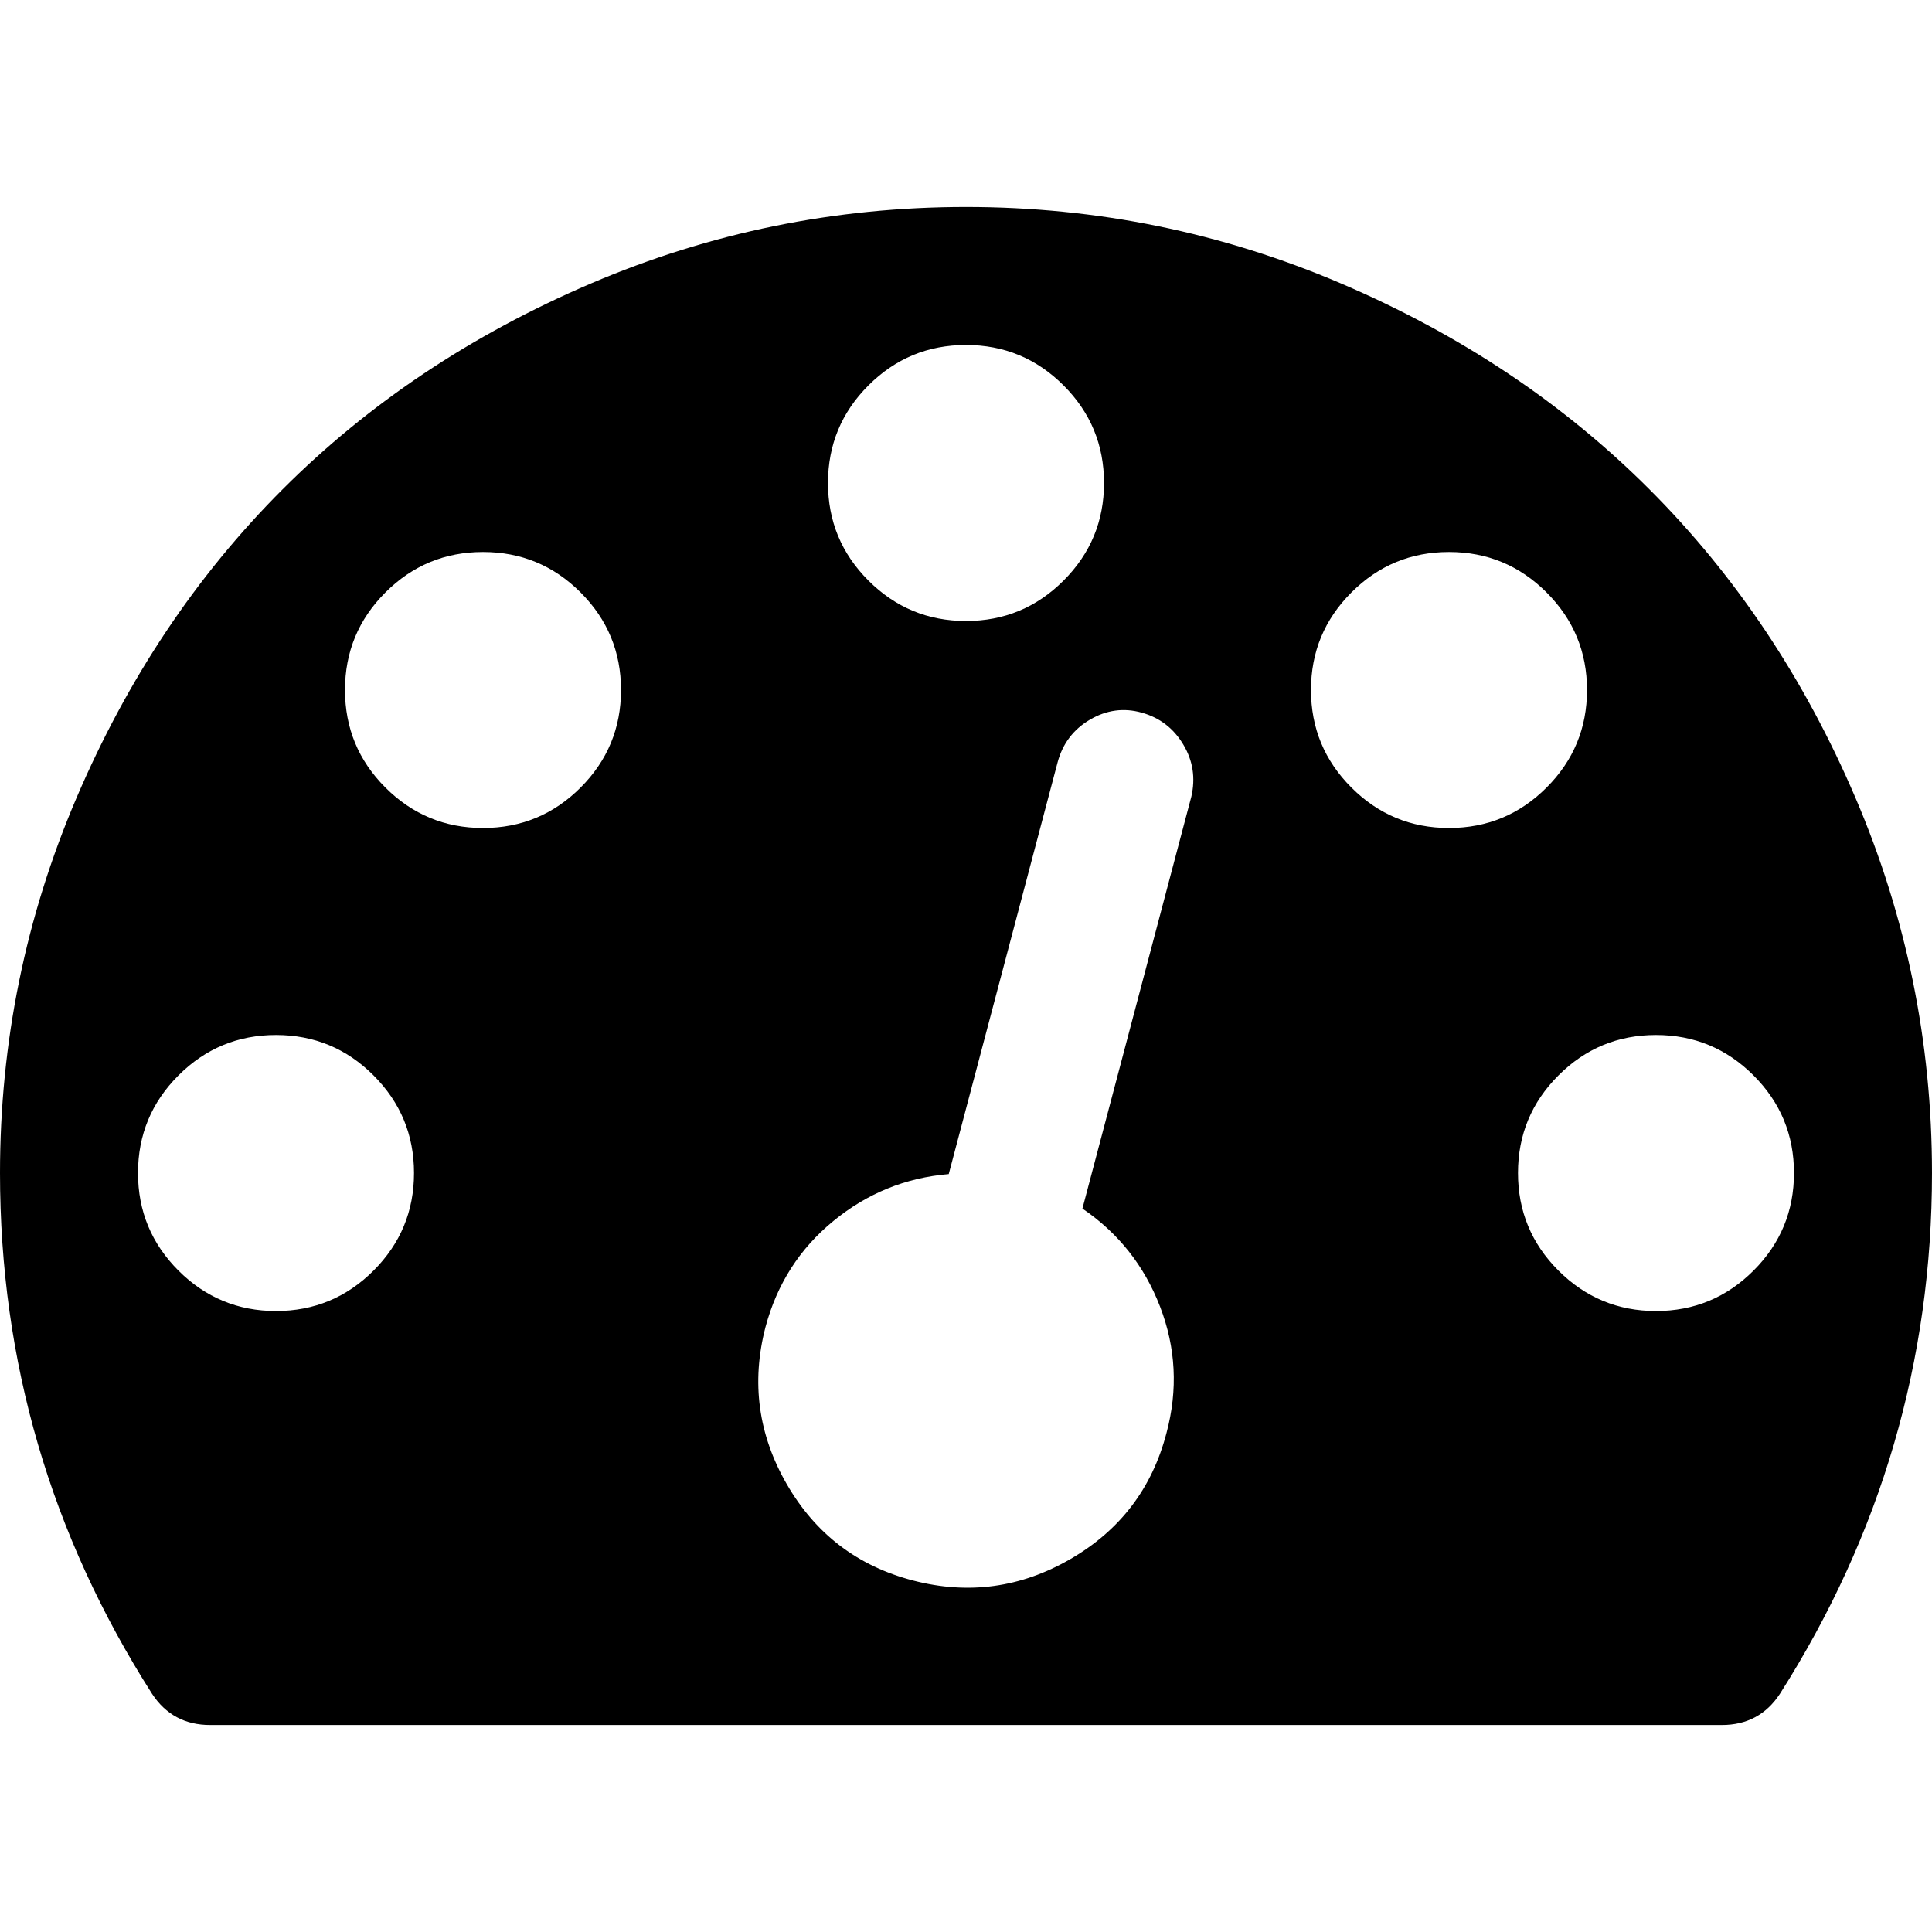
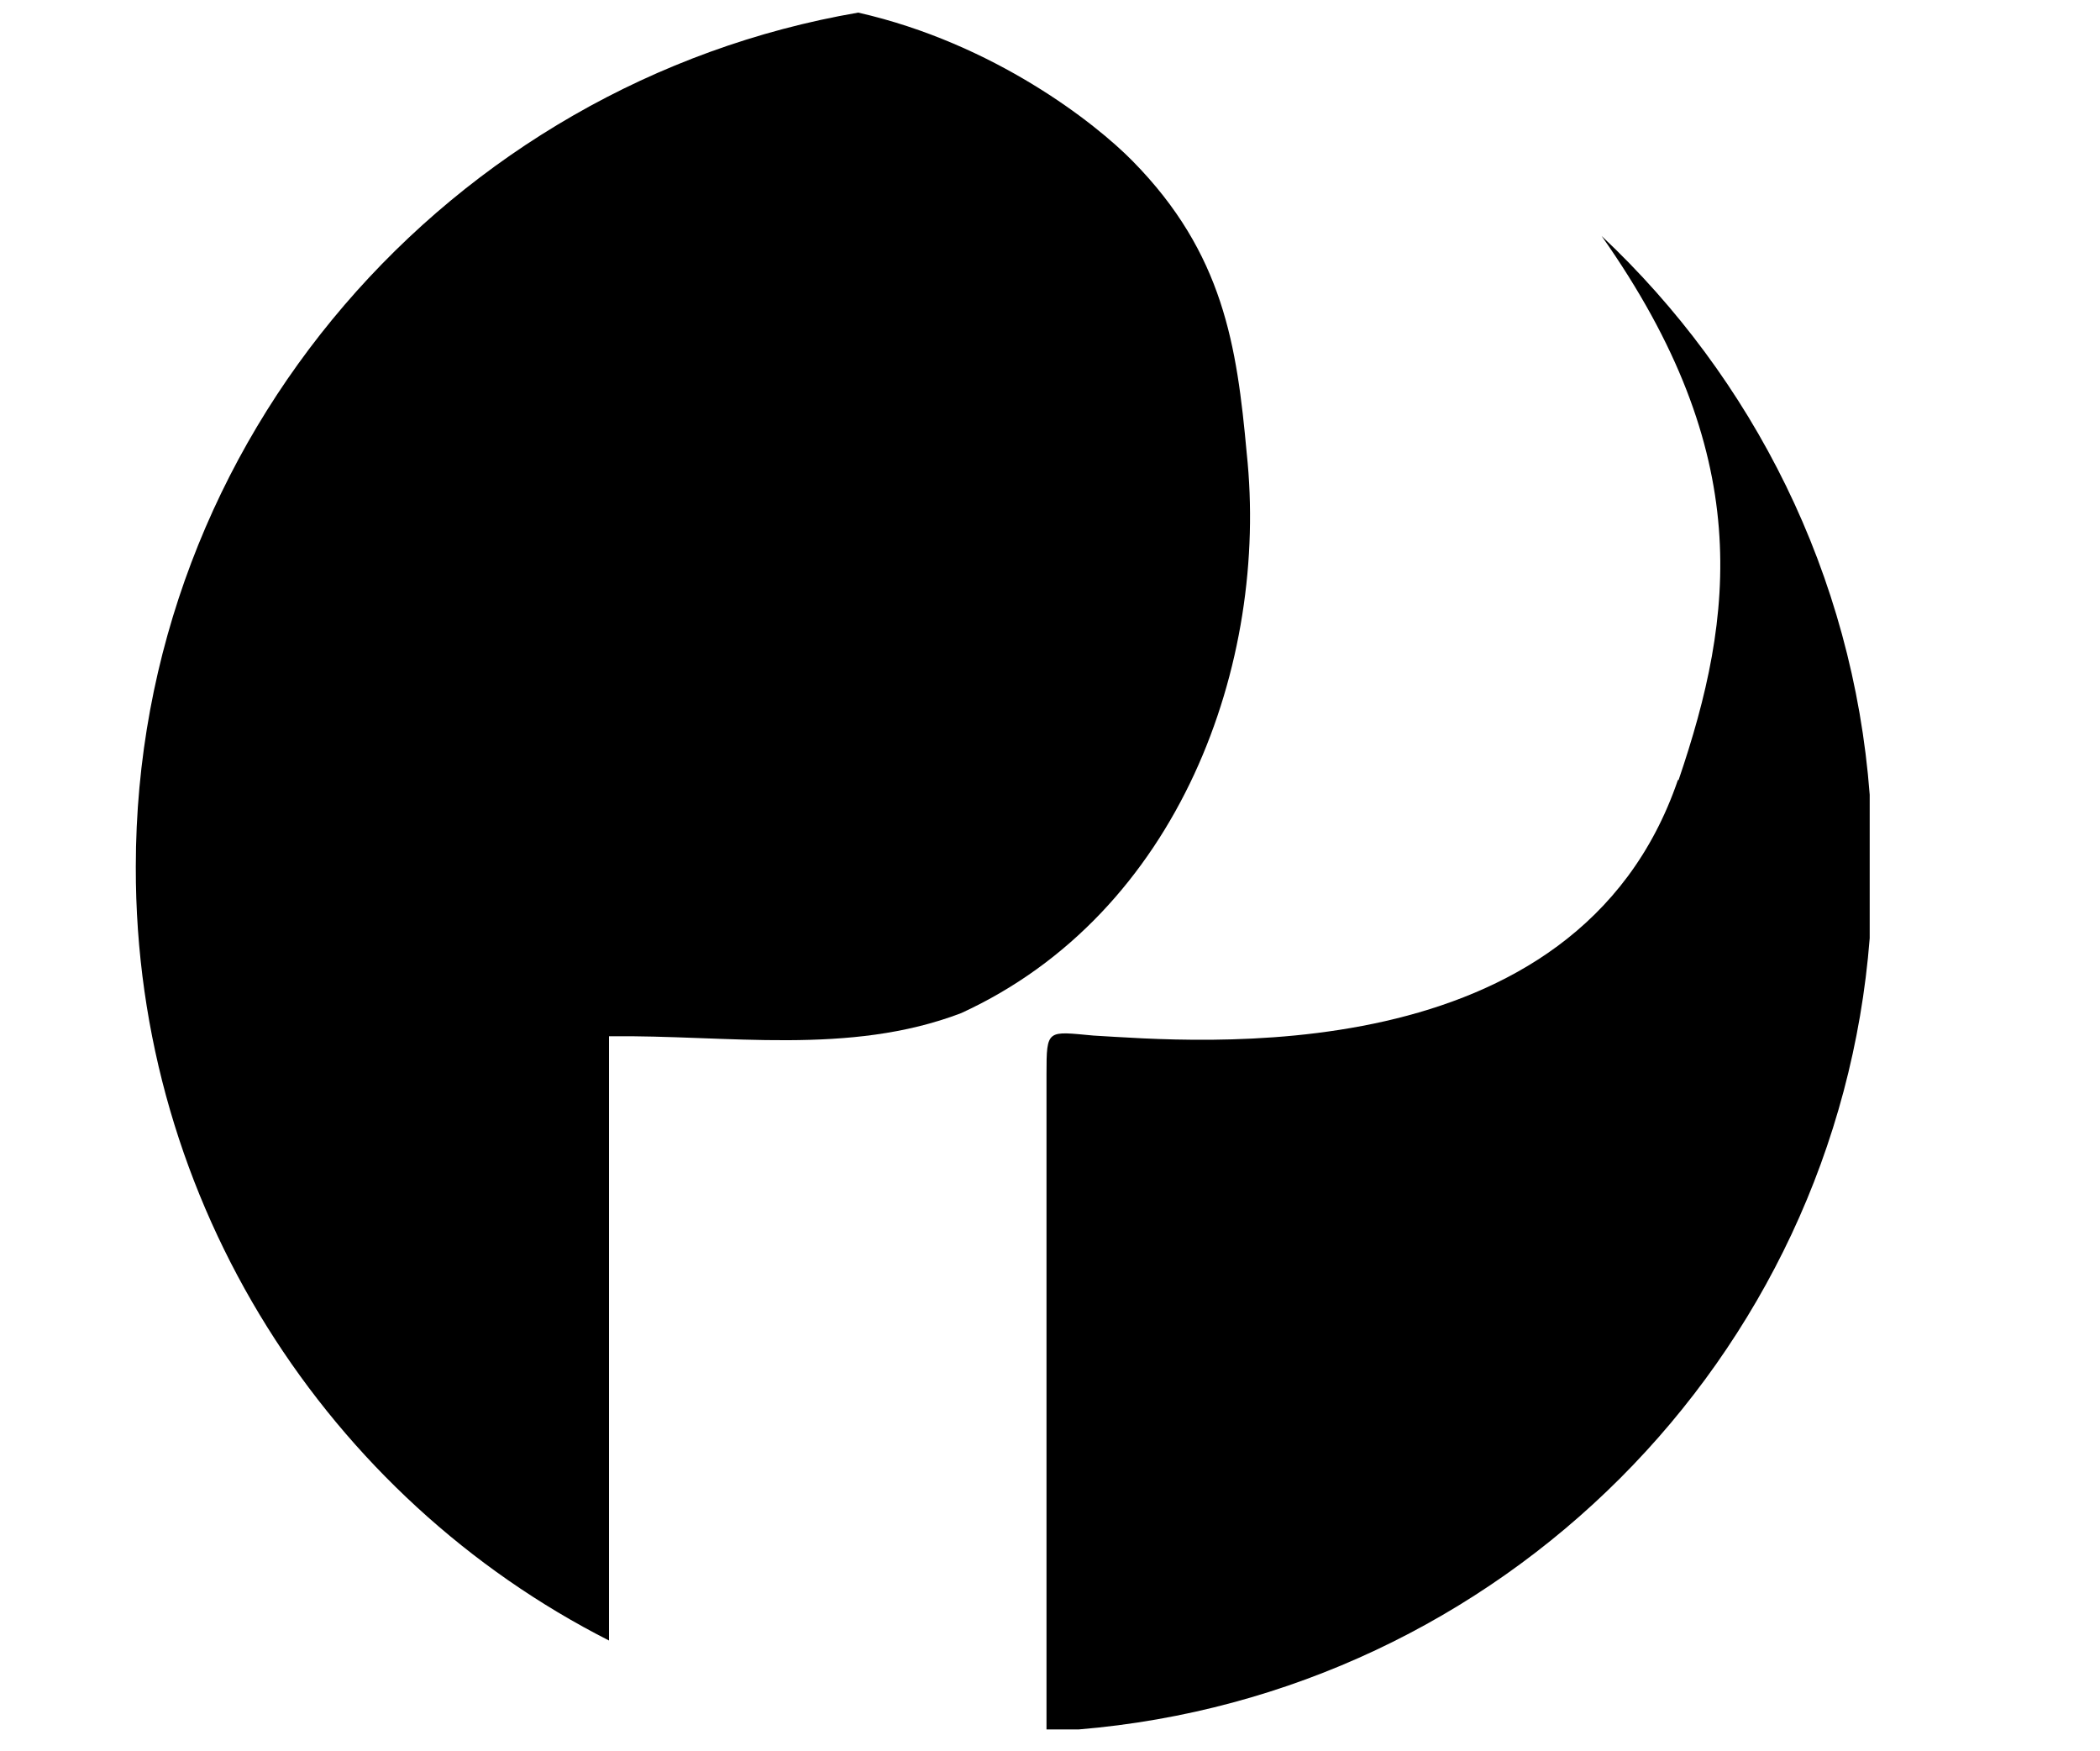
- <svg xmlns="http://www.w3.org/2000/svg" version="1.1" id="Capa_1" x="0px" y="0px" width="511.626px" height="511.627px" viewBox="0 0 511.626 511.627" style="enable-background:new 0 0 511.626 511.627;" xml:space="preserve">
-   <g>
-     <path d="M491.361,211.274c-13.511-31.599-31.689-58.813-54.529-81.658c-22.839-22.841-50.059-41.017-81.659-54.53   c-31.601-13.513-64.713-20.271-99.359-20.271c-34.644,0-67.762,6.759-99.357,20.271c-31.595,13.518-58.813,31.689-81.653,54.53   c-22.845,22.845-41.018,50.059-54.534,81.658C6.757,242.873,0,275.988,0,310.631c0,49.865,13.418,95.838,40.256,137.903   c3.614,5.52,8.754,8.278,15.417,8.278h400.281c6.66,0,11.8-2.759,15.414-8.278c26.84-42.254,40.258-88.224,40.258-137.903   C511.626,275.988,504.872,242.873,491.361,211.274z M229.973,102.069c7.142-7.139,15.752-10.709,25.84-10.709   c10.089,0,18.699,3.571,25.838,10.709c7.139,7.135,10.711,15.749,10.711,25.837s-3.572,18.699-10.711,25.837   s-15.749,10.709-25.838,10.709c-10.088,0-18.702-3.571-25.84-10.709c-7.135-7.139-10.707-15.749-10.707-25.837   S222.834,109.205,229.973,102.069z M98.929,336.469c-7.138,7.135-15.752,10.715-25.84,10.715c-10.085,0-18.699-3.58-25.837-10.715   c-7.139-7.132-10.705-15.749-10.705-25.838c0-10.088,3.566-18.698,10.705-25.837s15.752-10.708,25.837-10.708   c10.088,0,18.706,3.569,25.84,10.708c7.135,7.139,10.707,15.749,10.707,25.837C109.636,320.72,106.064,329.33,98.929,336.469z    M153.748,208.562c-7.142,7.137-15.752,10.709-25.841,10.709c-10.089,0-18.702-3.576-25.841-10.709   c-7.135-7.135-10.706-15.749-10.706-25.837s3.567-18.699,10.706-25.837c7.142-7.139,15.752-10.709,25.841-10.709   c10.088,0,18.702,3.571,25.841,10.709c7.135,7.139,10.706,15.749,10.706,25.837C164.454,192.81,160.882,201.423,153.748,208.562z    M315.482,210.99l-28.839,109.062c9.524,6.468,16.376,15.126,20.564,25.98c4.182,10.849,4.757,21.984,1.711,33.404   c-3.806,14.657-12.278,25.793-25.413,33.403c-13.135,7.614-27.026,9.521-41.686,5.712c-14.653-3.806-25.791-12.275-33.402-25.41   c-7.611-13.138-9.514-27.027-5.708-41.688c3.044-11.416,9.04-20.79,17.987-28.113c8.944-7.333,19.126-11.468,30.546-12.422   l28.837-109.064c1.331-4.948,4.186-8.711,8.562-11.281c4.381-2.565,8.945-3.184,13.706-1.853c4.764,1.334,8.425,4.139,10.991,8.42   C315.914,201.427,316.625,206.042,315.482,210.99z M357.882,208.562c-7.139-7.135-10.711-15.749-10.711-25.837   s3.572-18.699,10.711-25.837s15.749-10.709,25.838-10.709c10.088,0,18.698,3.571,25.837,10.709s10.712,15.749,10.712,25.837   c0,10.085-3.573,18.699-10.712,25.837c-7.139,7.137-15.749,10.709-25.837,10.709C373.631,219.271,365.021,215.699,357.882,208.562z    M464.374,336.469c-7.139,7.135-15.749,10.715-25.837,10.715c-10.089,0-18.699-3.58-25.838-10.715   c-7.139-7.132-10.708-15.749-10.708-25.838c0-10.088,3.569-18.698,10.708-25.837s15.749-10.708,25.838-10.708   c10.088,0,18.698,3.569,25.837,10.708s10.704,15.749,10.704,25.837C475.078,320.72,471.512,329.33,464.374,336.469z" />
-   </g>
-   <g>
- </g>
-   <g>
- </g>
-   <g>
- </g>
-   <g>
- </g>
-   <g>
- </g>
-   <g>
- </g>
-   <g>
- </g>
-   <g>
- </g>
-   <g>
- </g>
-   <g>
- </g>
-   <g>
- </g>
-   <g>
- </g>
-   <g>
- </g>
-   <g>
- </g>
-   <g>
- </g>
+ <svg xmlns="http://www.w3.org/2000/svg" viewBox="0 0 300 250">
+   <path d="M87 234.4V148c17-.2 34.3 2.8 50.3-3.3 31.2-14.3 44-50 40.8-80-1.4-15.3-3.3-28.5-16.3-41.7-5.3-5.4-19.8-16.8-39.2-21.2-58.2 10-103.2 60.8-103.2 122C19.3 172 47 214 87 234.3z" />
+   <path d="M239.7 111.4c-14.5 42.4-69.3 37.3-83.5 36.5-6.6-.6-6.7-1-6.7 5.5V247h4.6c60.3-5 108.3-53 113-113v-20.5C264.7 82 250.4 54 228.8 33.7c22 31.2 19 54.2 11 77.7z" />
</svg>
